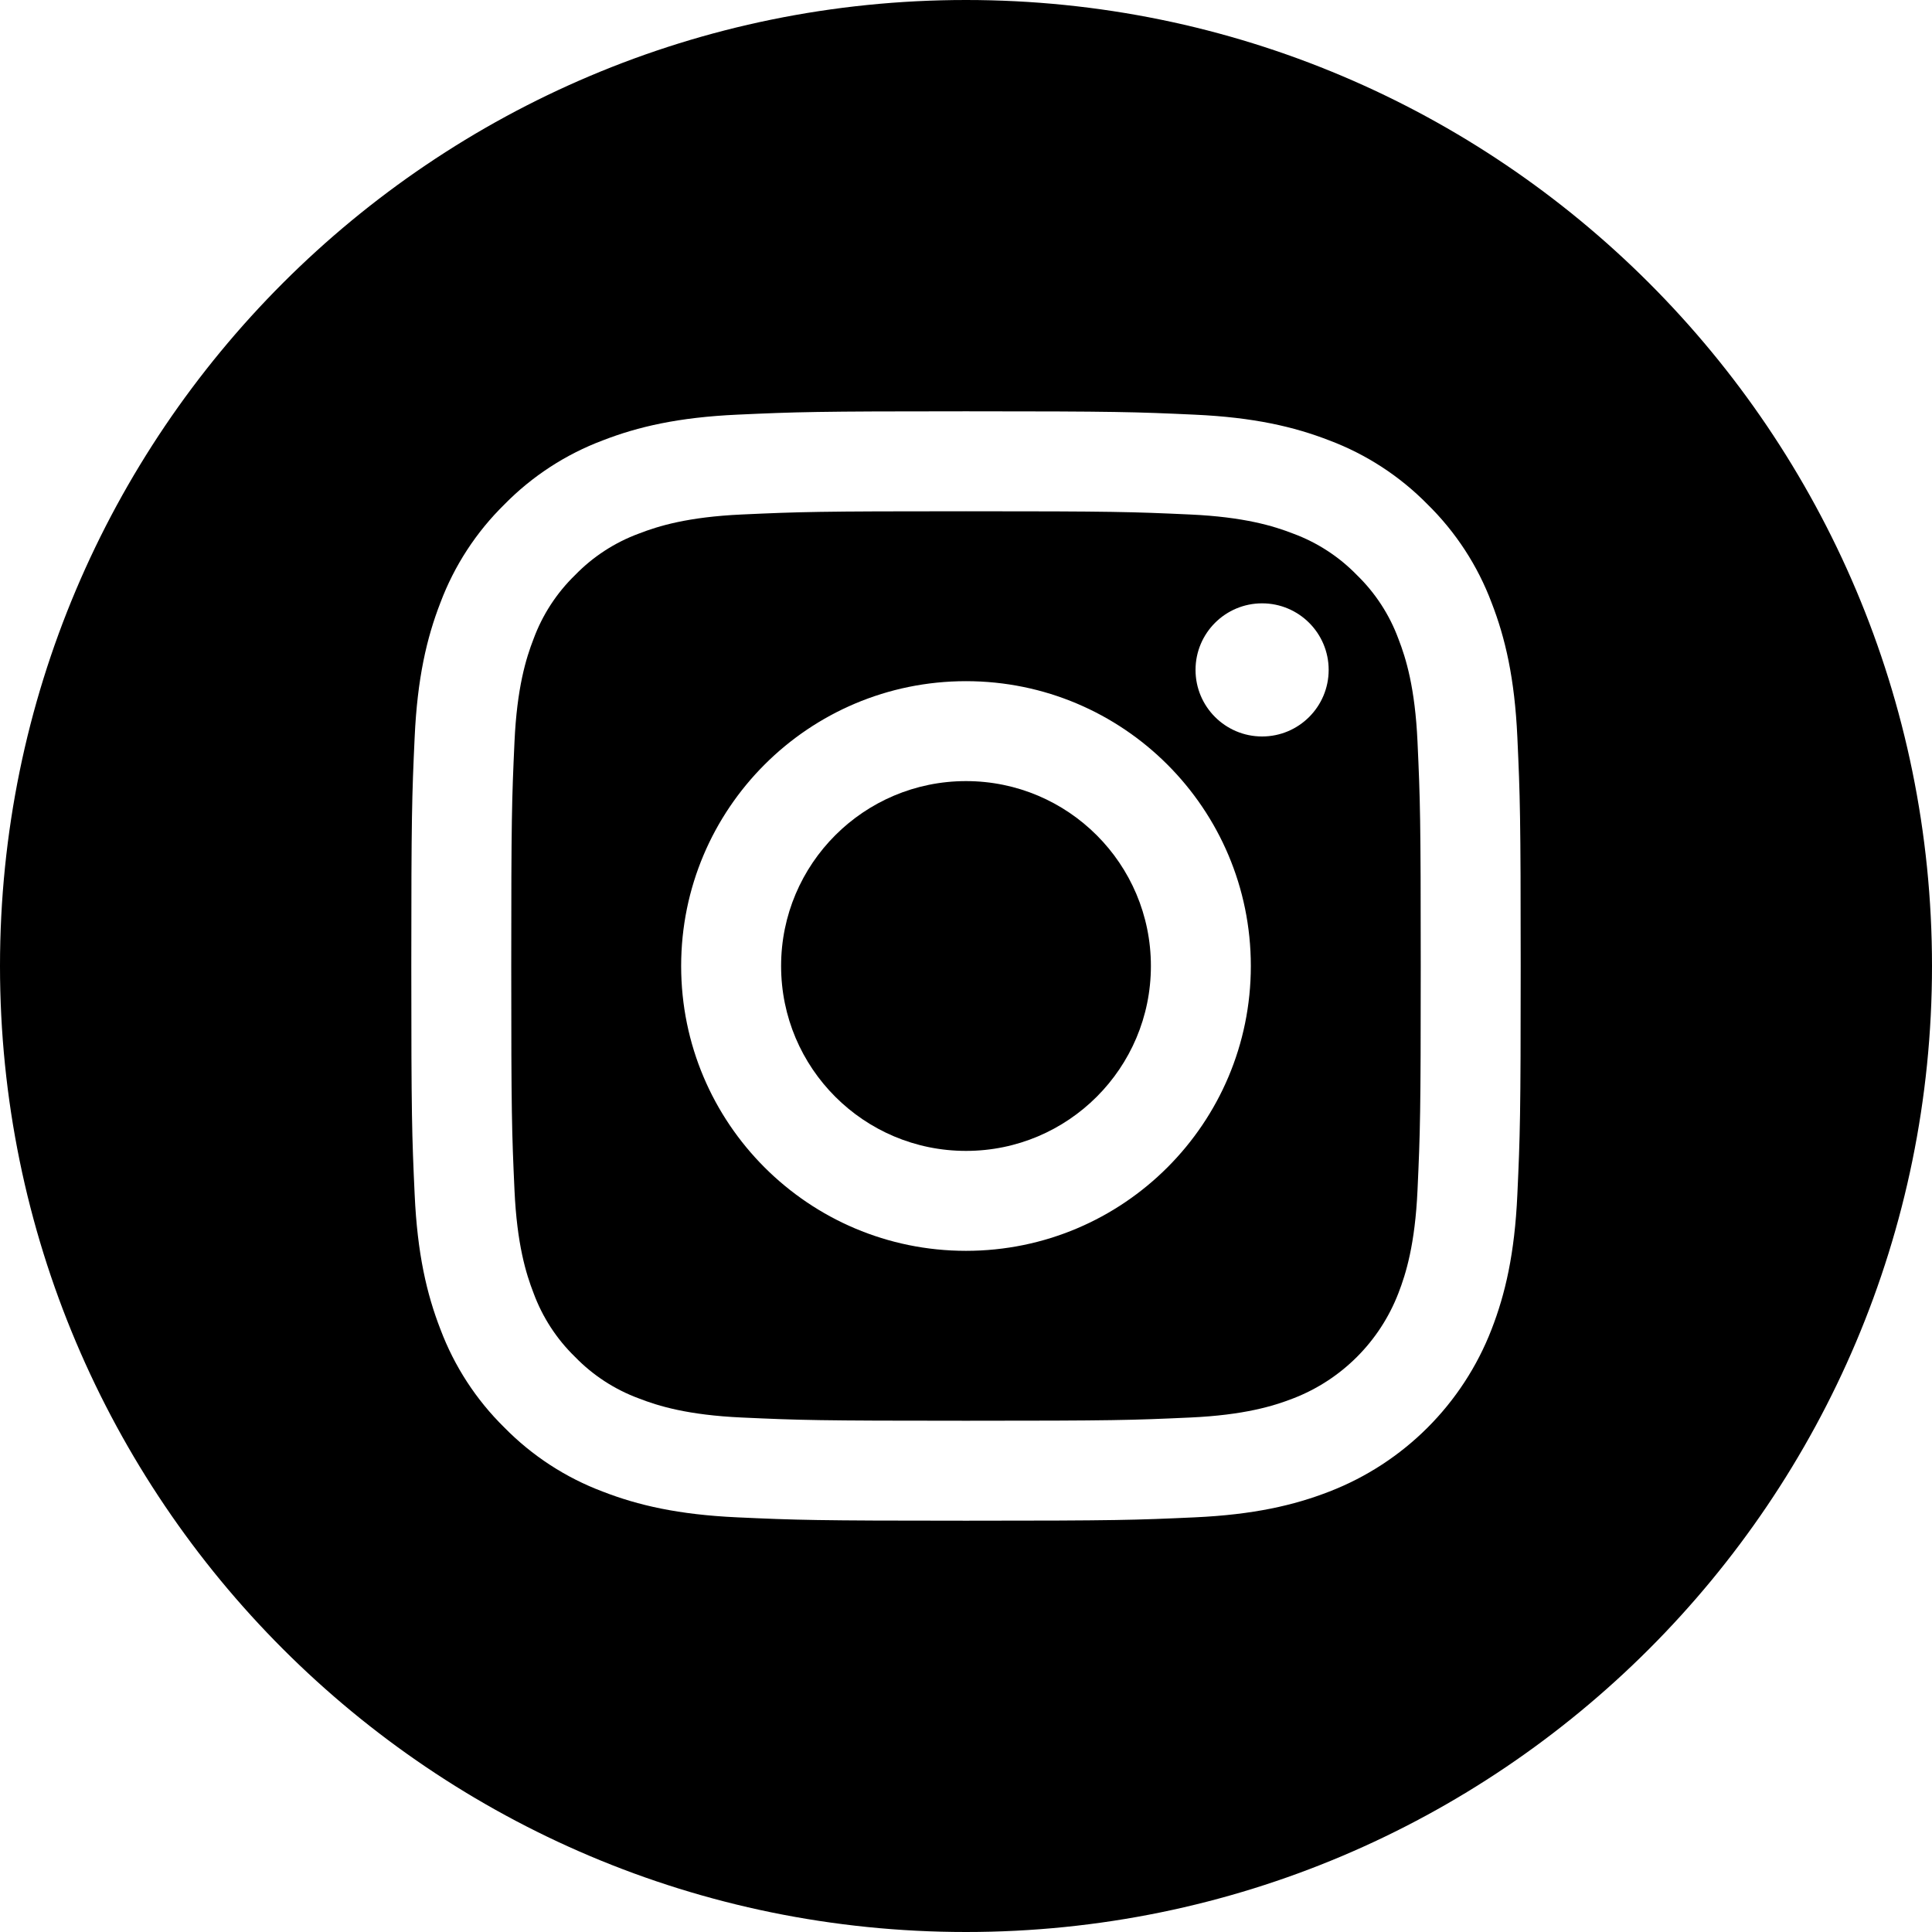
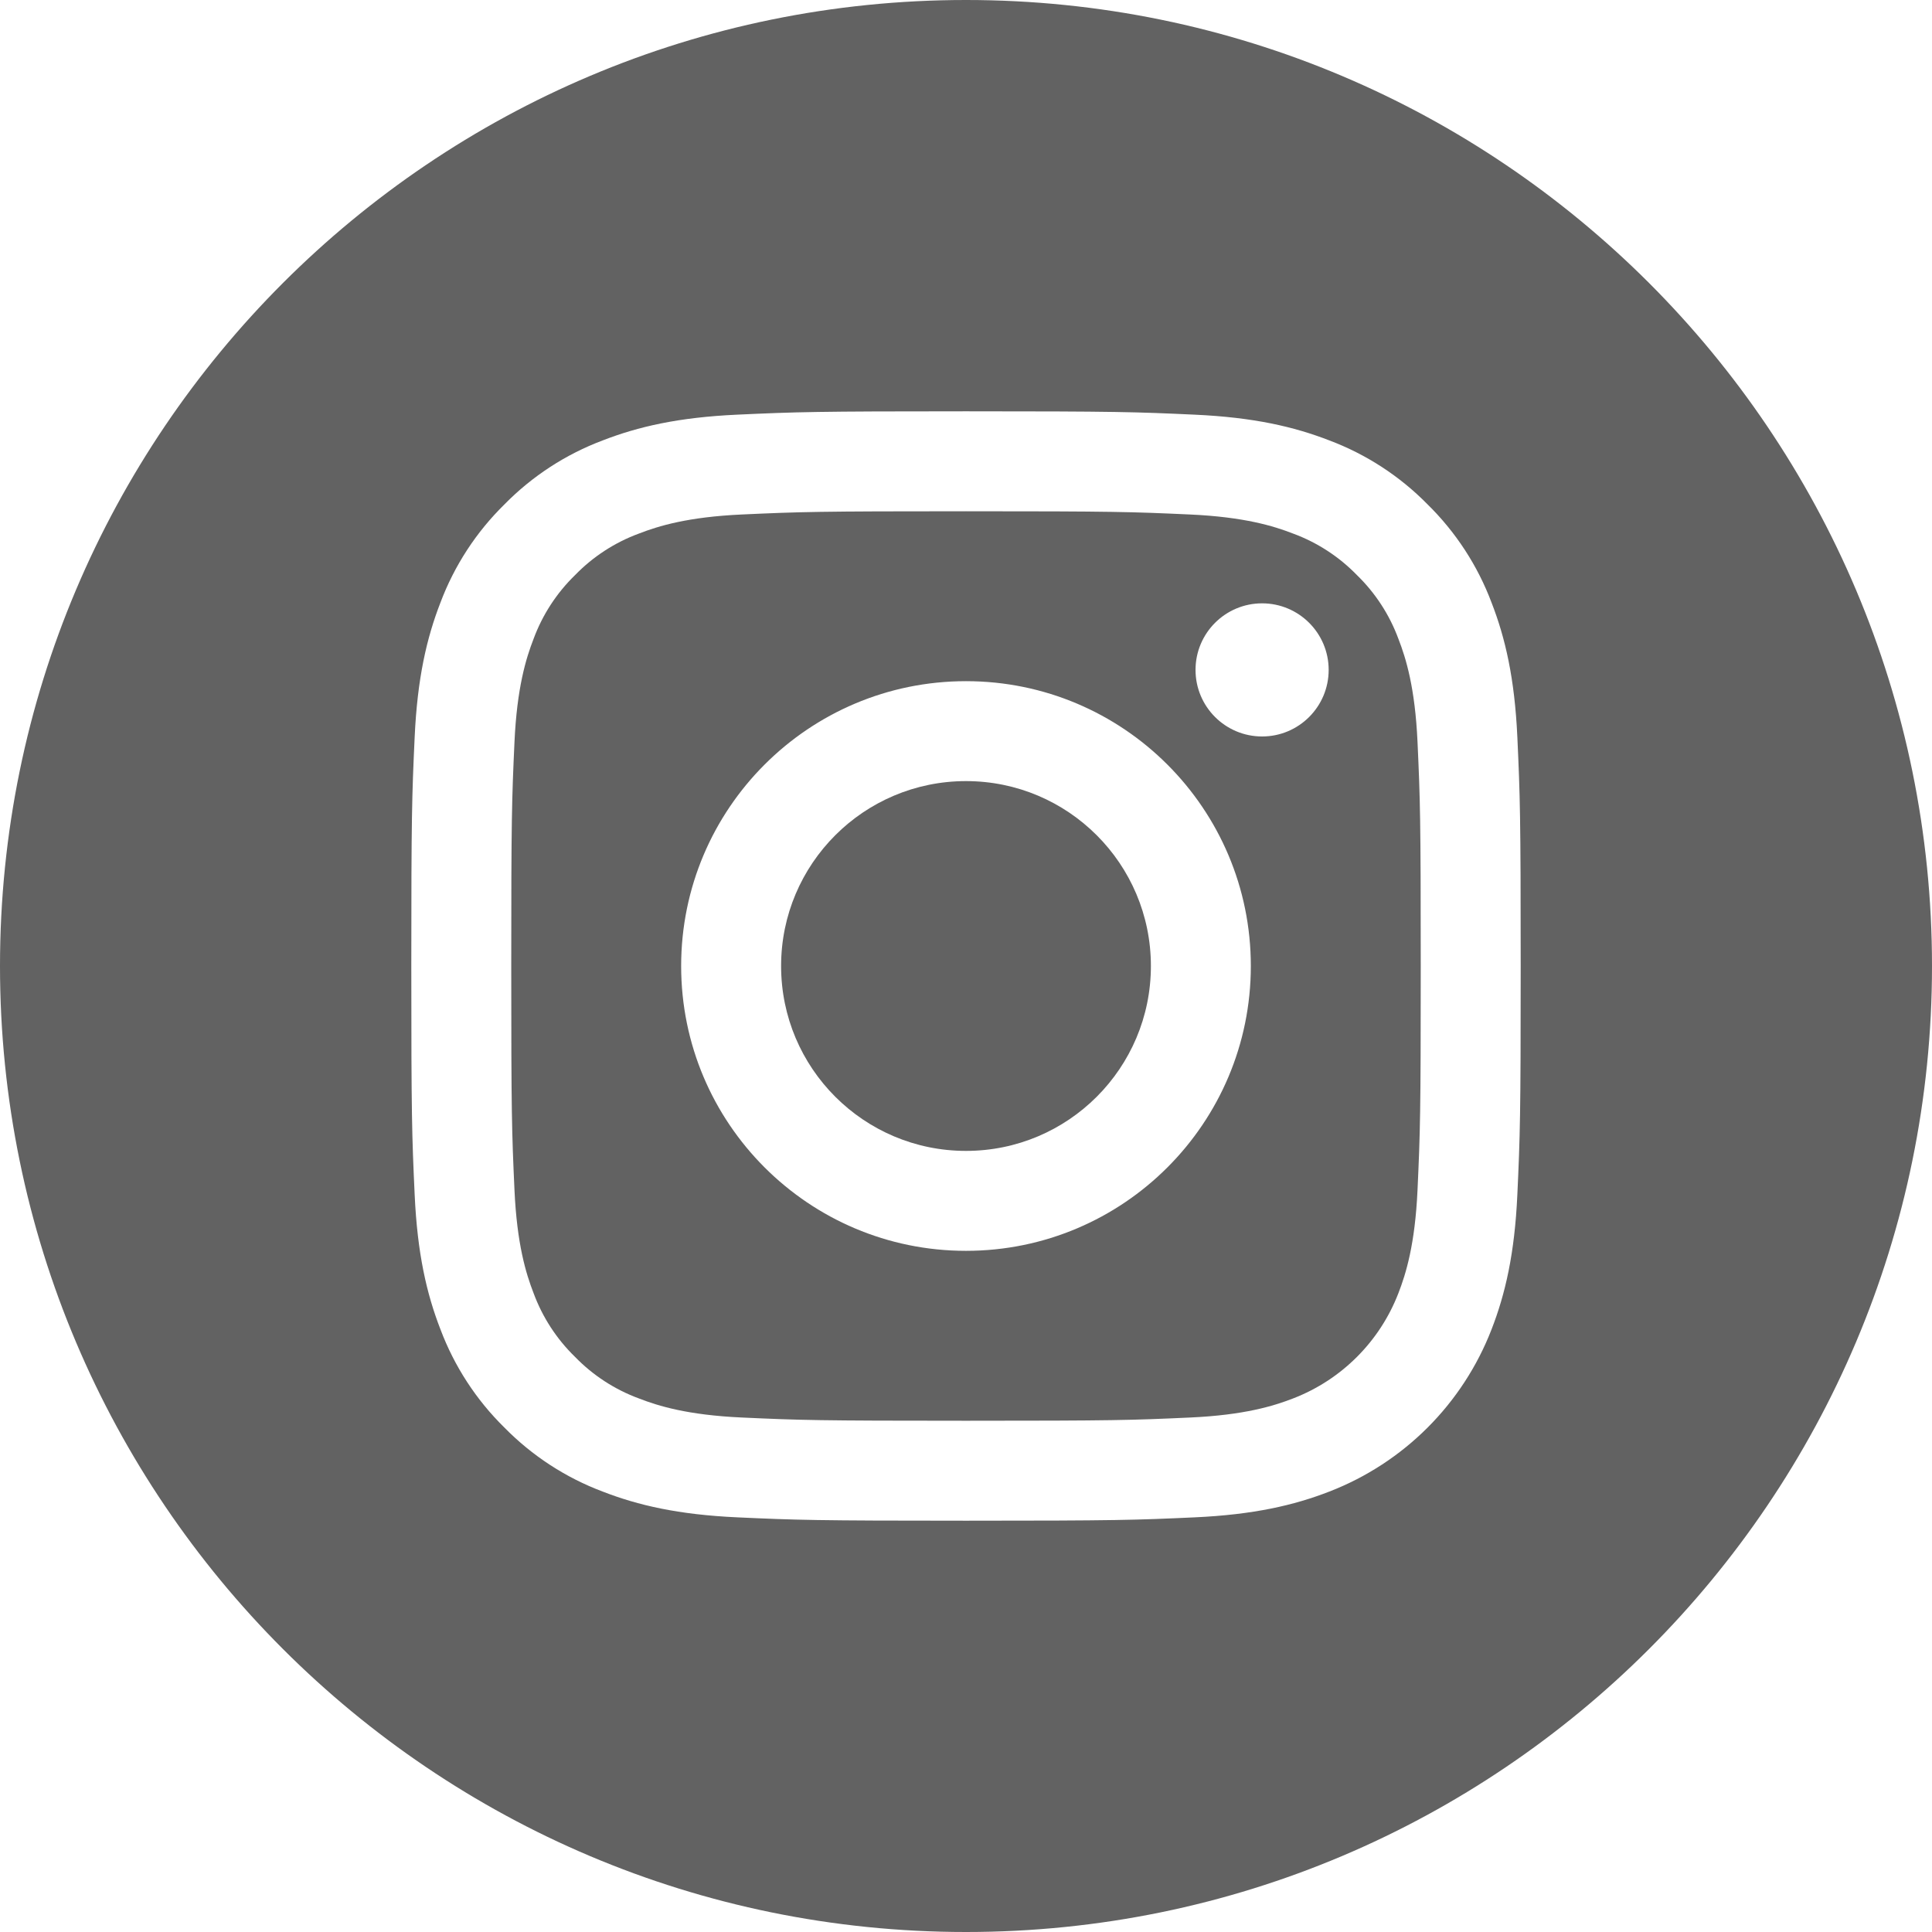
- <svg xmlns="http://www.w3.org/2000/svg" height="512pt" viewBox="0 0 512 512" width="512pt">
+ <svg xmlns="http://www.w3.org/2000/svg" height="512pt" viewBox="0 0 512 512" width="512pt" fill="#626262">
  <path d="m305 256c0 27.062-21.938 49-49 49s-49-21.938-49-49 21.938-49 49-49 49 21.938 49 49zm0 0" />
  <path d="m370.594 169.305c-2.355-6.383-6.113-12.16-10.996-16.902-4.742-4.883-10.516-8.641-16.902-10.996-5.18-2.012-12.961-4.406-27.293-5.059-15.504-.707-20.152-.859-59.402-.859-39.254 0-43.902.148-59.402.855-14.332.656-22.117 3.051-27.293 5.062-6.387 2.355-12.164 6.113-16.902 10.996-4.883 4.742-8.641 10.516-11 16.902-2.012 5.18-4.406 12.965-5.059 27.297-.707 15.5-.859 20.148-.859 59.402 0 39.25.152 43.898.859 59.402.652 14.332 3.047 22.113 5.059 27.293 2.359 6.387 6.113 12.16 10.996 16.902 4.742 4.883 10.516 8.641 16.902 10.996 5.18 2.016 12.965 4.41 27.297 5.062 15.5.707 20.145.855 59.398.855 39.258 0 43.906-.148 59.402-.855 14.332-.652 22.117-3.047 27.297-5.062 12.82-4.945 22.953-15.078 27.898-27.898 2.012-5.18 4.406-12.961 5.062-27.293.707-15.504.855-20.152.855-59.402 0-39.254-.148-43.902-.855-59.402-.652-14.332-3.047-22.117-5.062-27.297zm-114.594 162.18c-41.691 0-75.488-33.793-75.488-75.484s33.797-75.484 75.488-75.484c41.688 0 75.484 33.793 75.484 75.484s-33.797 75.484-75.484 75.484zm78.469-136.312c-9.742 0-17.641-7.898-17.641-17.641s7.898-17.641 17.641-17.641 17.641 7.898 17.641 17.641c-.004 9.742-7.898 17.641-17.641 17.641zm0 0" />
  <path d="m256 0c-141.363 0-256 114.637-256 256s114.637 256 256 256 256-114.637 256-256-114.637-256-256-256zm146.113 316.605c-.711 15.648-3.199 26.332-6.832 35.684-7.637 19.746-23.246 35.355-42.992 42.992-9.348 3.633-20.035 6.117-35.68 6.832-15.676.715-20.684.887-60.605.887-39.926 0-44.93-.172-60.609-.887-15.645-.715-26.332-3.199-35.68-6.832-9.812-3.691-18.695-9.477-26.039-16.957-7.477-7.34-13.262-16.227-16.953-26.035-3.633-9.348-6.121-20.035-6.832-35.68-.723-15.68-.891-20.688-.891-60.609s.168-44.93.887-60.605c.711-15.648 3.195-26.332 6.828-35.684 3.691-9.809 9.48-18.695 16.961-26.035 7.34-7.48 16.227-13.266 26.035-16.957 9.352-3.633 20.035-6.117 35.684-6.832 15.676-.715 20.684-.887 60.605-.887s44.93.172 60.605.891c15.648.711 26.332 3.195 35.684 6.824 9.809 3.691 18.695 9.48 26.039 16.961 7.477 7.344 13.266 16.227 16.953 26.035 3.637 9.352 6.121 20.035 6.836 35.684.715 15.676.883 20.684.883 60.605s-.168 44.93-.887 60.605zm0 0" />
</svg>
